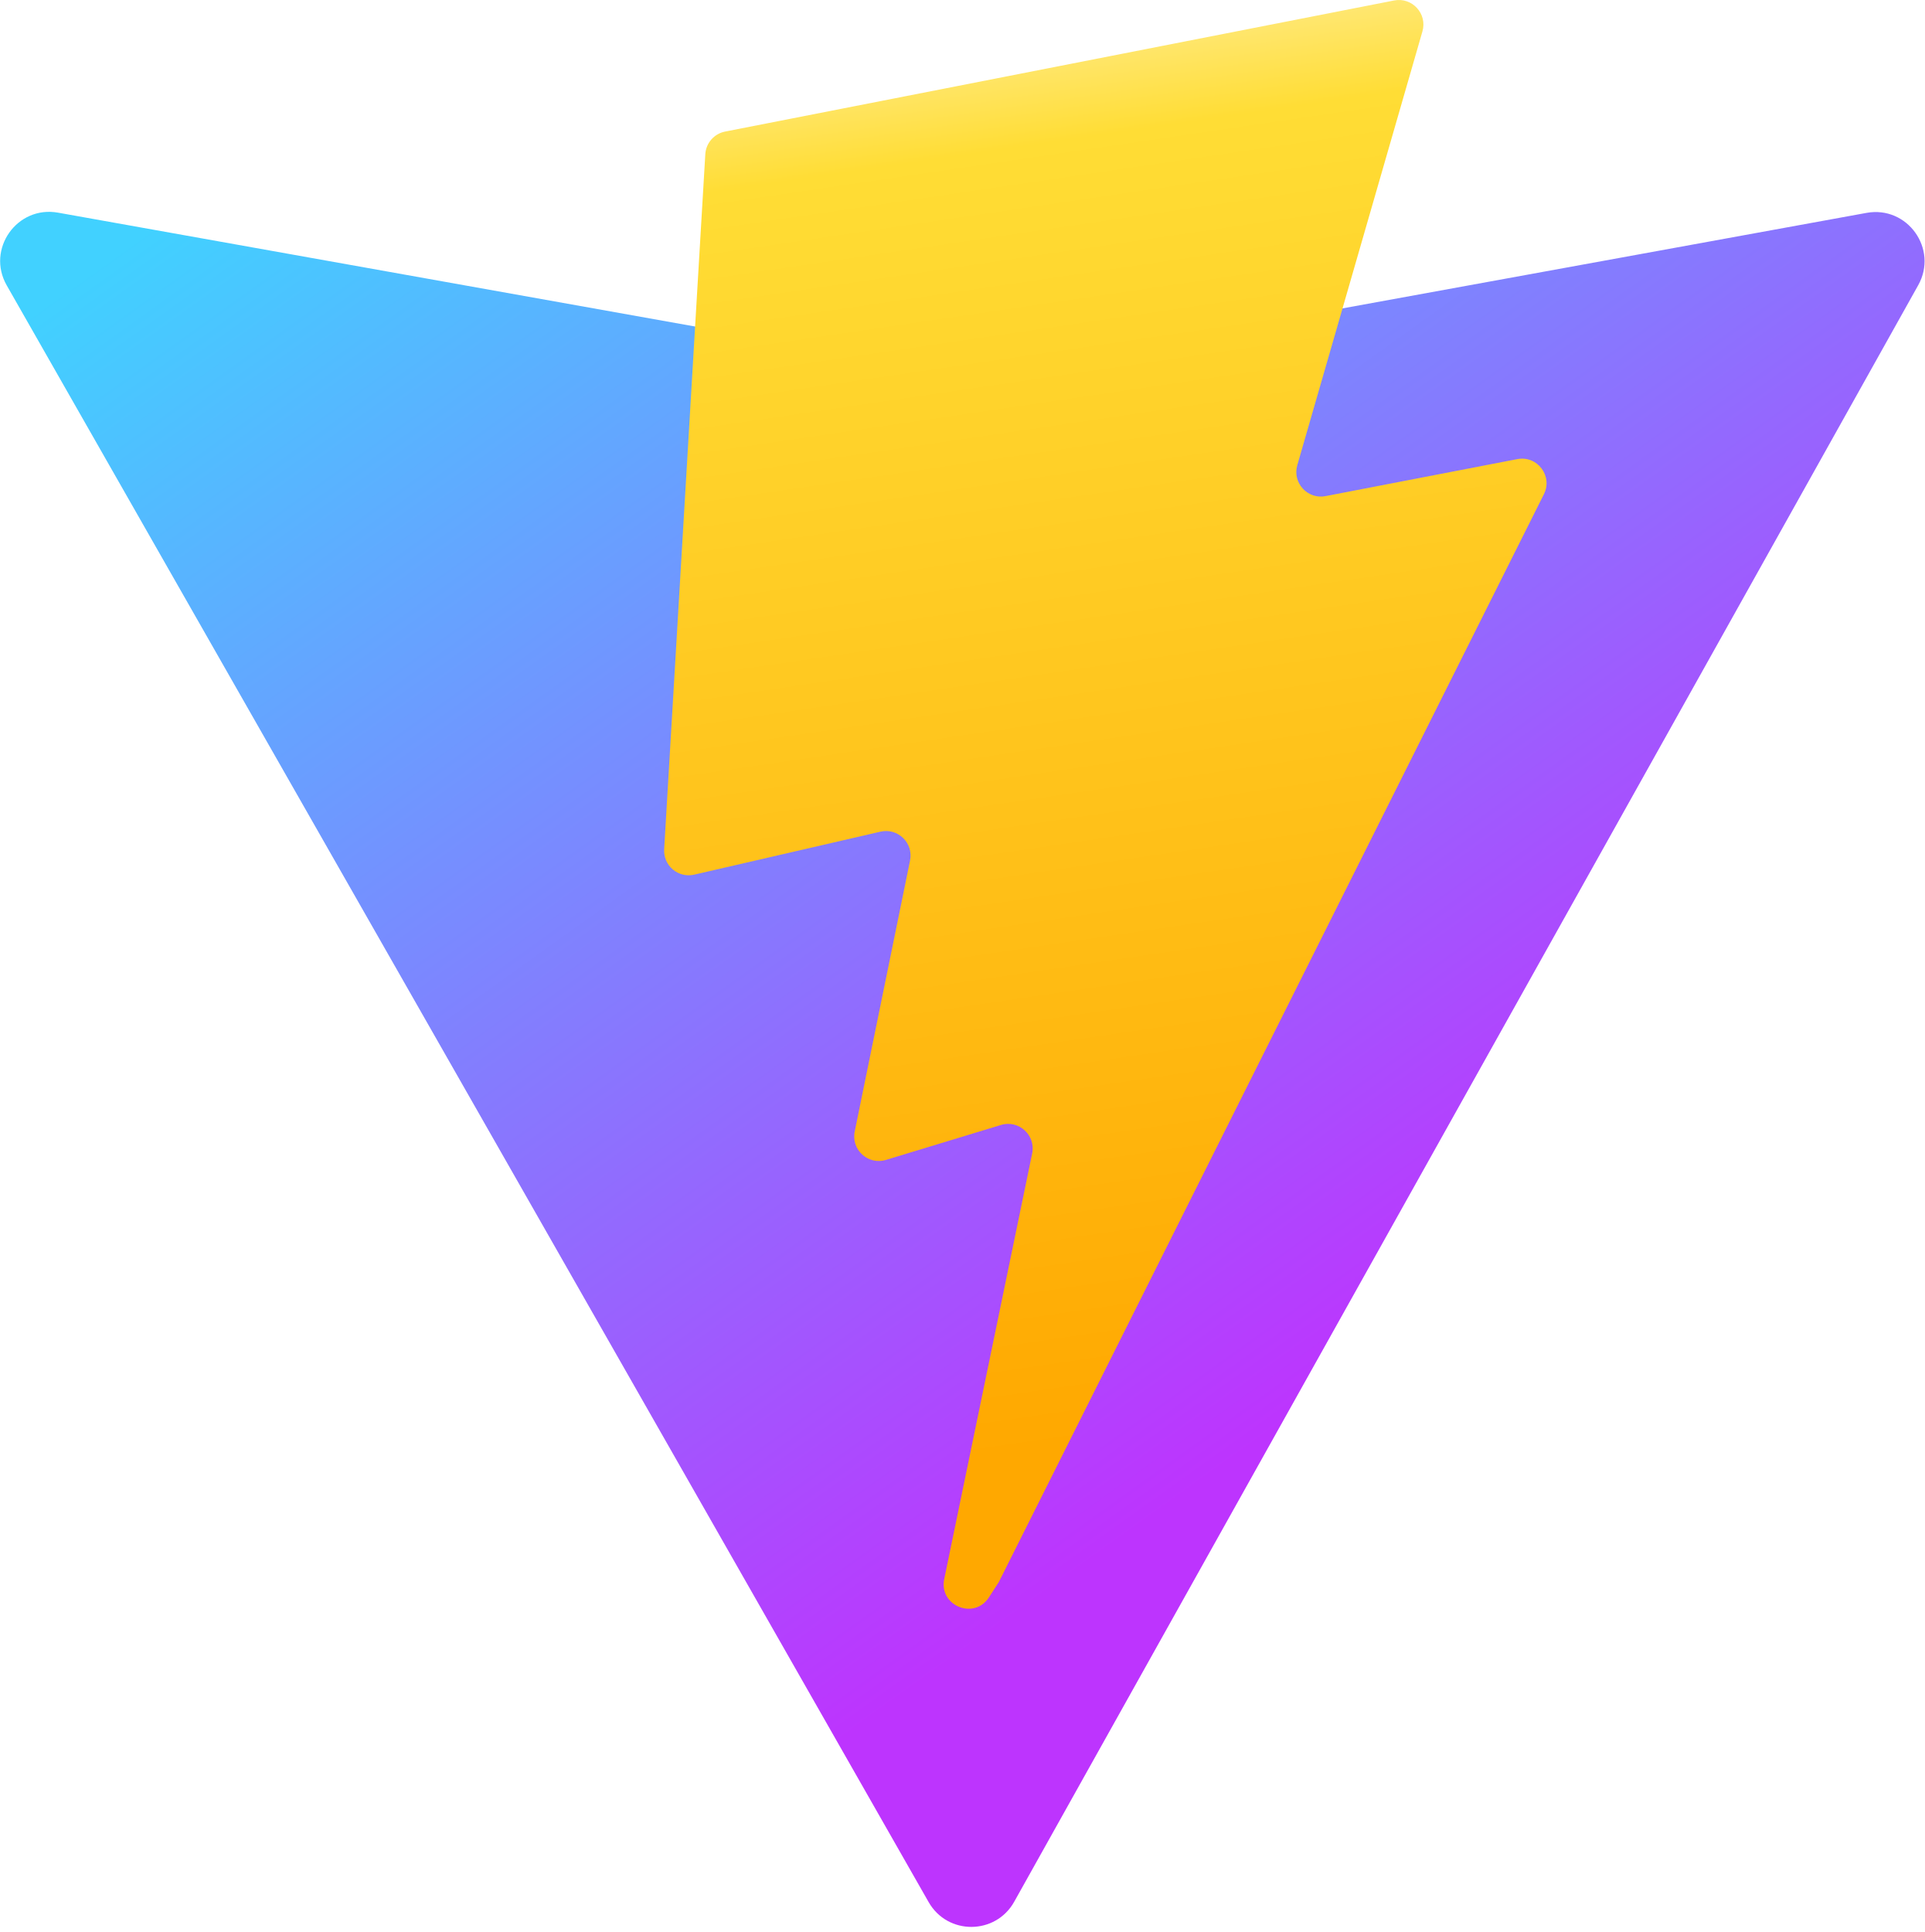
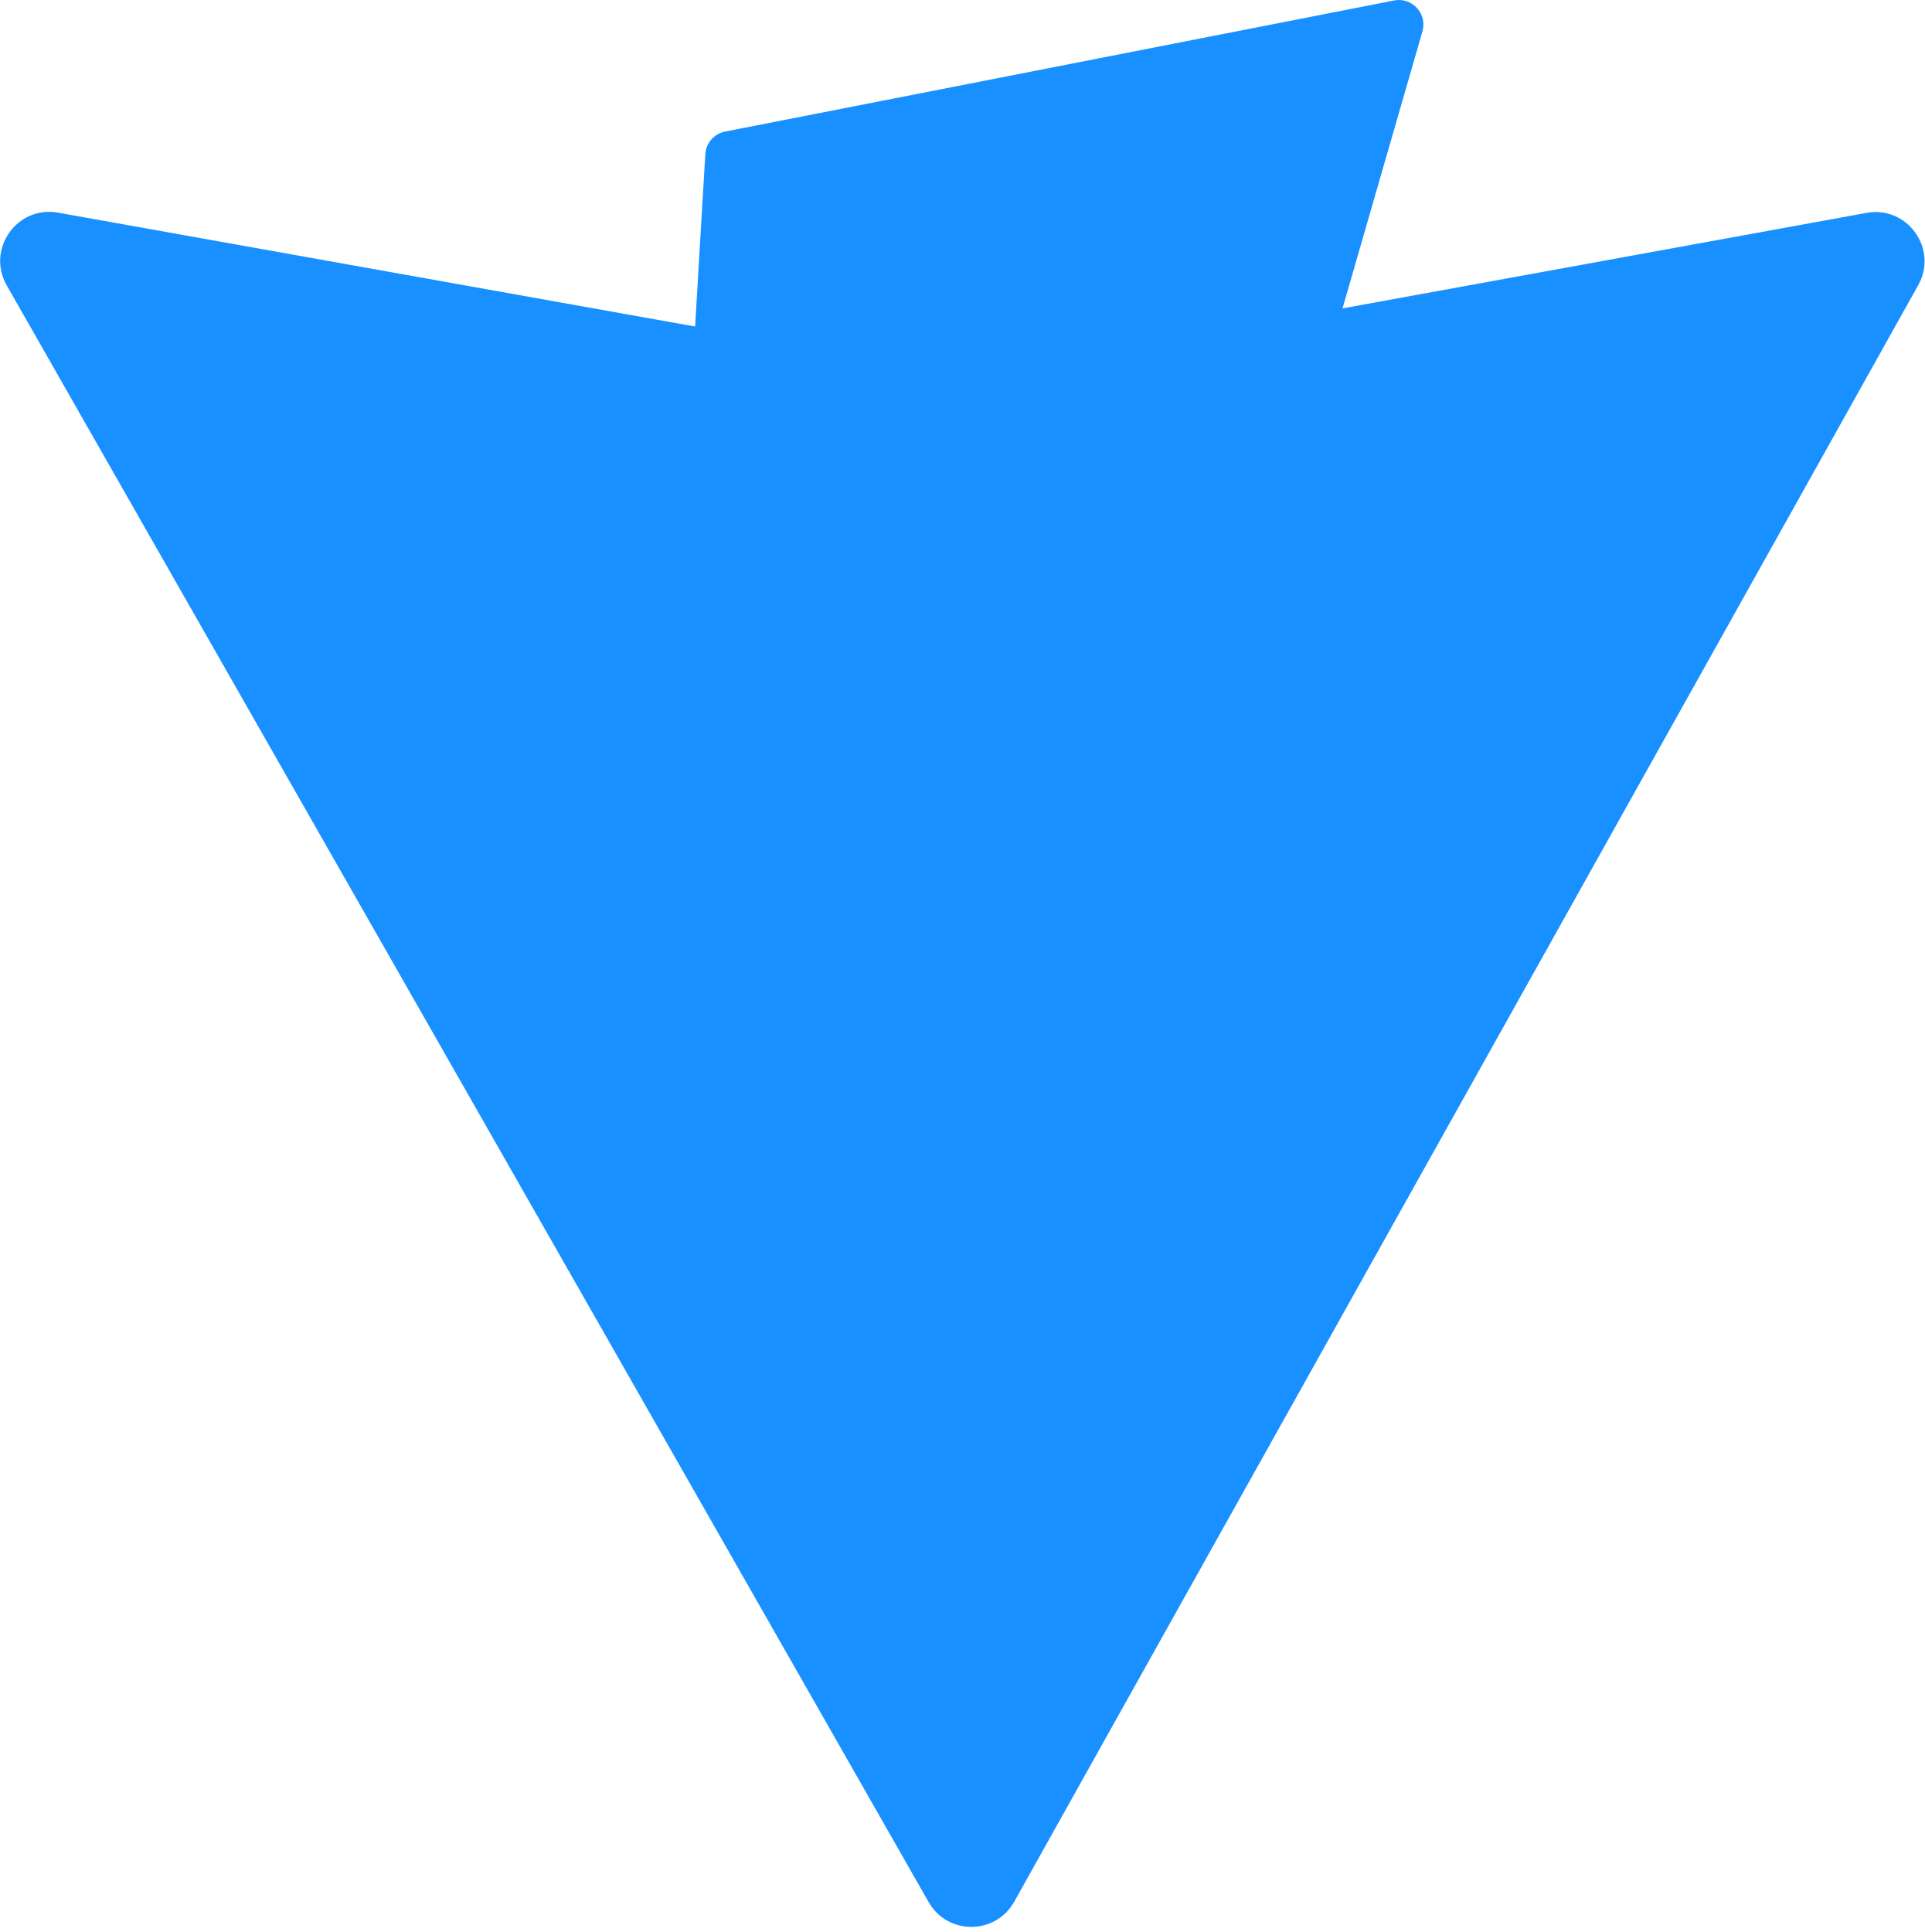
<svg xmlns="http://www.w3.org/2000/svg" aria-hidden="true" role="img" class="iconify iconify--logos" width="31.88" height="32" preserveAspectRatio="xMidYMid meet" viewBox="0 0 256 257">
  <defs>
    <linearGradient id="IconifyId1813088fe1fbc01fb466" x1="-.828%" x2="57.636%" y1="7.652%" y2="78.411%">
-       <stop offset="0%" stop-color="#41D1FF" />
-       <stop offset="100%" stop-color="#BD34FE" />
+       <stop offset="0%" stop-color="#1890ff" />
+       <stop offset="100%" stop-color="#1890ff" />
    </linearGradient>
    <linearGradient id="IconifyId1813088fe1fbc01fb467" x1="43.376%" x2="50.316%" y1="2.242%" y2="89.03%">
-       <stop offset="0%" stop-color="#FFEA83" />
-       <stop offset="8.333%" stop-color="#FFDD35" />
-       <stop offset="100%" stop-color="#FFA800" />
+       <stop offset="0%" stop-color="#1890ff" />
+       <stop offset="8.333%" stop-color="#1890ff" />
+       <stop offset="100%" stop-color="#1890ff" />
    </linearGradient>
  </defs>
  <path fill="url(#IconifyId1813088fe1fbc01fb466)" d="M255.153 37.938L134.897 252.976c-2.483 4.44-8.862 4.466-11.382.048L.875 37.958c-2.746-4.814 1.371-10.646 6.827-9.67l120.385 21.517a6.537 6.537 0 0 0 2.322-.004l117.867-21.483c5.438-.991 9.574 4.796 6.877 9.62Z" />
  <path fill="url(#IconifyId1813088fe1fbc01fb467)" d="M185.432.063L96.44 17.501a3.268 3.268 0 0 0-2.634 3.014l-5.474 92.456a3.268 3.268 0 0 0 3.997 3.378l24.777-5.718c2.318-.535 4.413 1.507 3.936 3.838l-7.361 36.047c-.495 2.426 1.782 4.5 4.151 3.78l15.304-4.649c2.372-.72 4.652 1.36 4.15 3.788l-11.698 56.621c-.732 3.542 3.979 5.473 5.943 2.437l1.313-2.028l72.516-144.72c1.215-2.423-.88-5.186-3.54-4.672l-25.505 4.922c-2.396.462-4.435-1.77-3.759-4.114l16.646-57.705c.677-2.35-1.37-4.583-3.769-4.113Z" />
</svg>
